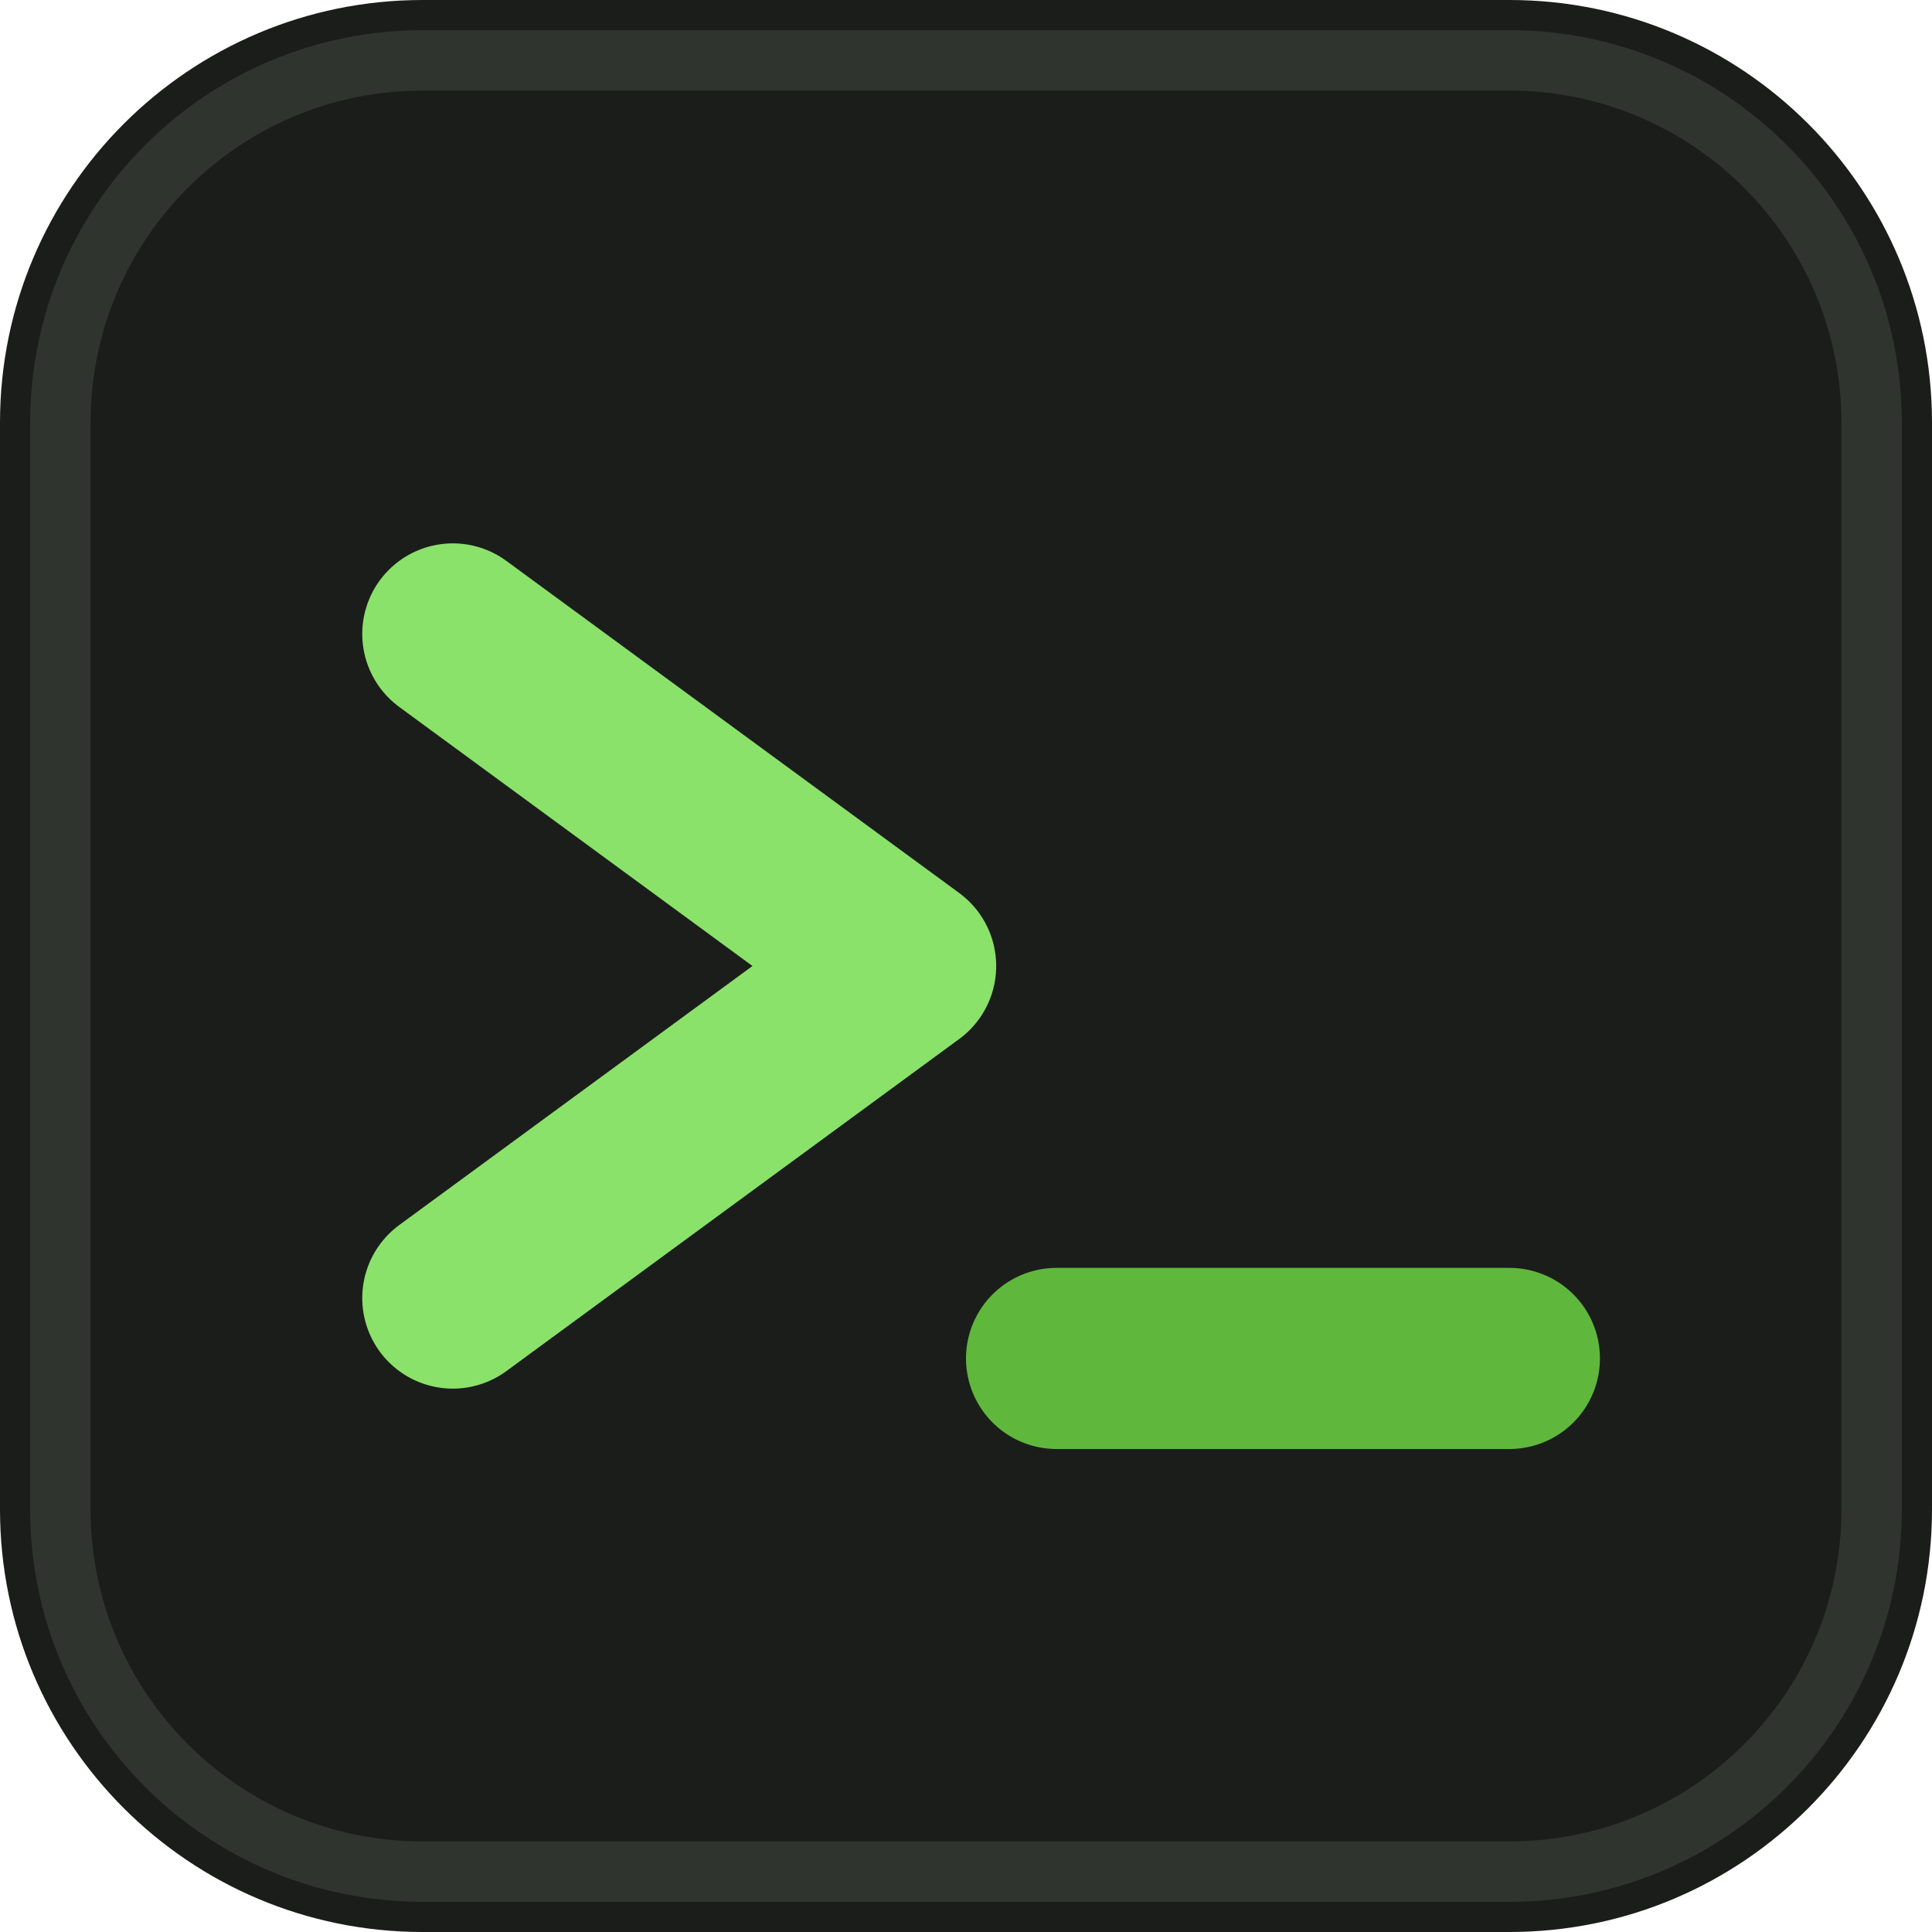
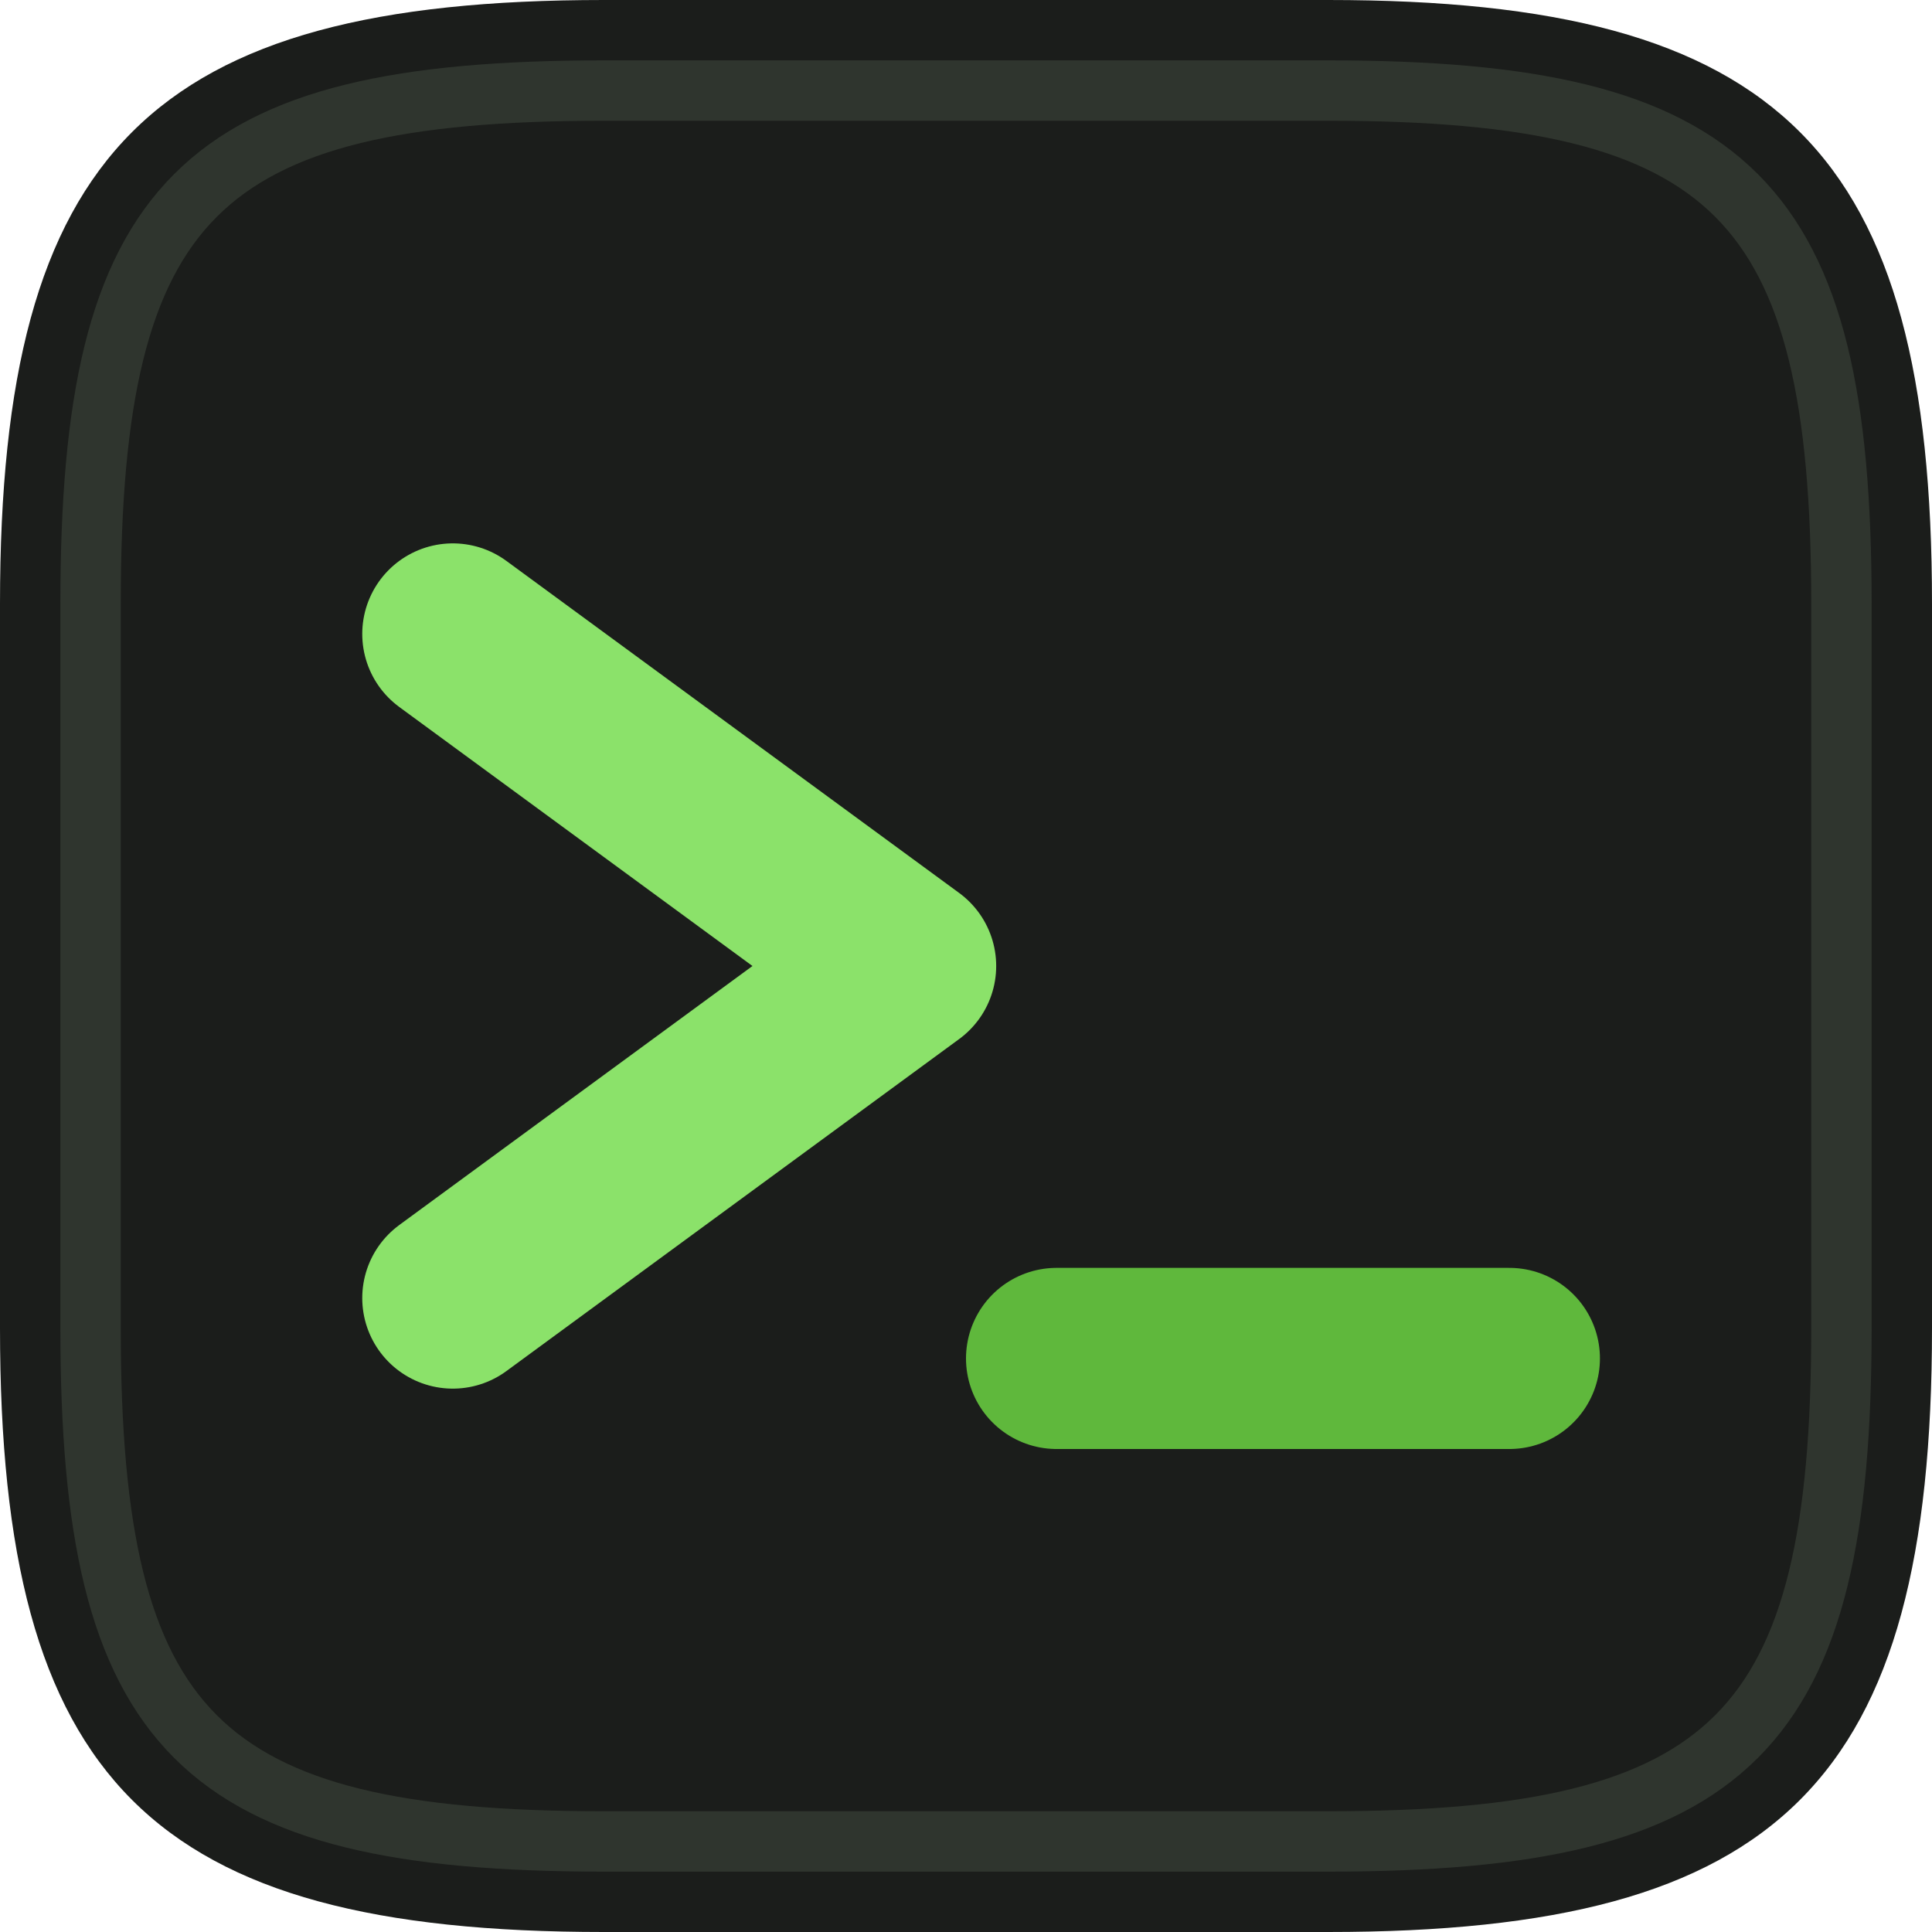
<svg xmlns="http://www.w3.org/2000/svg" viewBox="0 0 32 32">
-   <rect width="32" height="32" rx="7" fill="#1b1d1b" />
-   <rect x="1" y="1" width="30" height="30" rx="6" fill="none" stroke="#2f352e" stroke-width="1" />
+   <path d="M10 0H22C29.5 0 32 2.5 32 10V22C32 29.5 29.5 32 22 32H10C2.5 32 0 29.5 0 22V10C0 2.5 2.5 0 10 0Z" fill="#1b1d1b" />
+   <path d="M10 1.5H22C28.7 1.5 30.5 3.3 30.5 10V22C30.5 28.7 28.7 30.5 22 30.5H10C3.3 30.5 1.5 28.7 1.5 22V10C1.5 3.3 3.3 1.5 10 1.5Z" fill="none" stroke="#2f352e" stroke-width="1" />
  <path d="M7.5 10.5 15 16 7.5 21.5" fill="none" stroke="#8be26a" stroke-width="3" stroke-linecap="round" stroke-linejoin="round" />
  <path d="M17.5 22.5H25" fill="none" stroke="#5fb83c" stroke-width="3" stroke-linecap="round" />
</svg>
